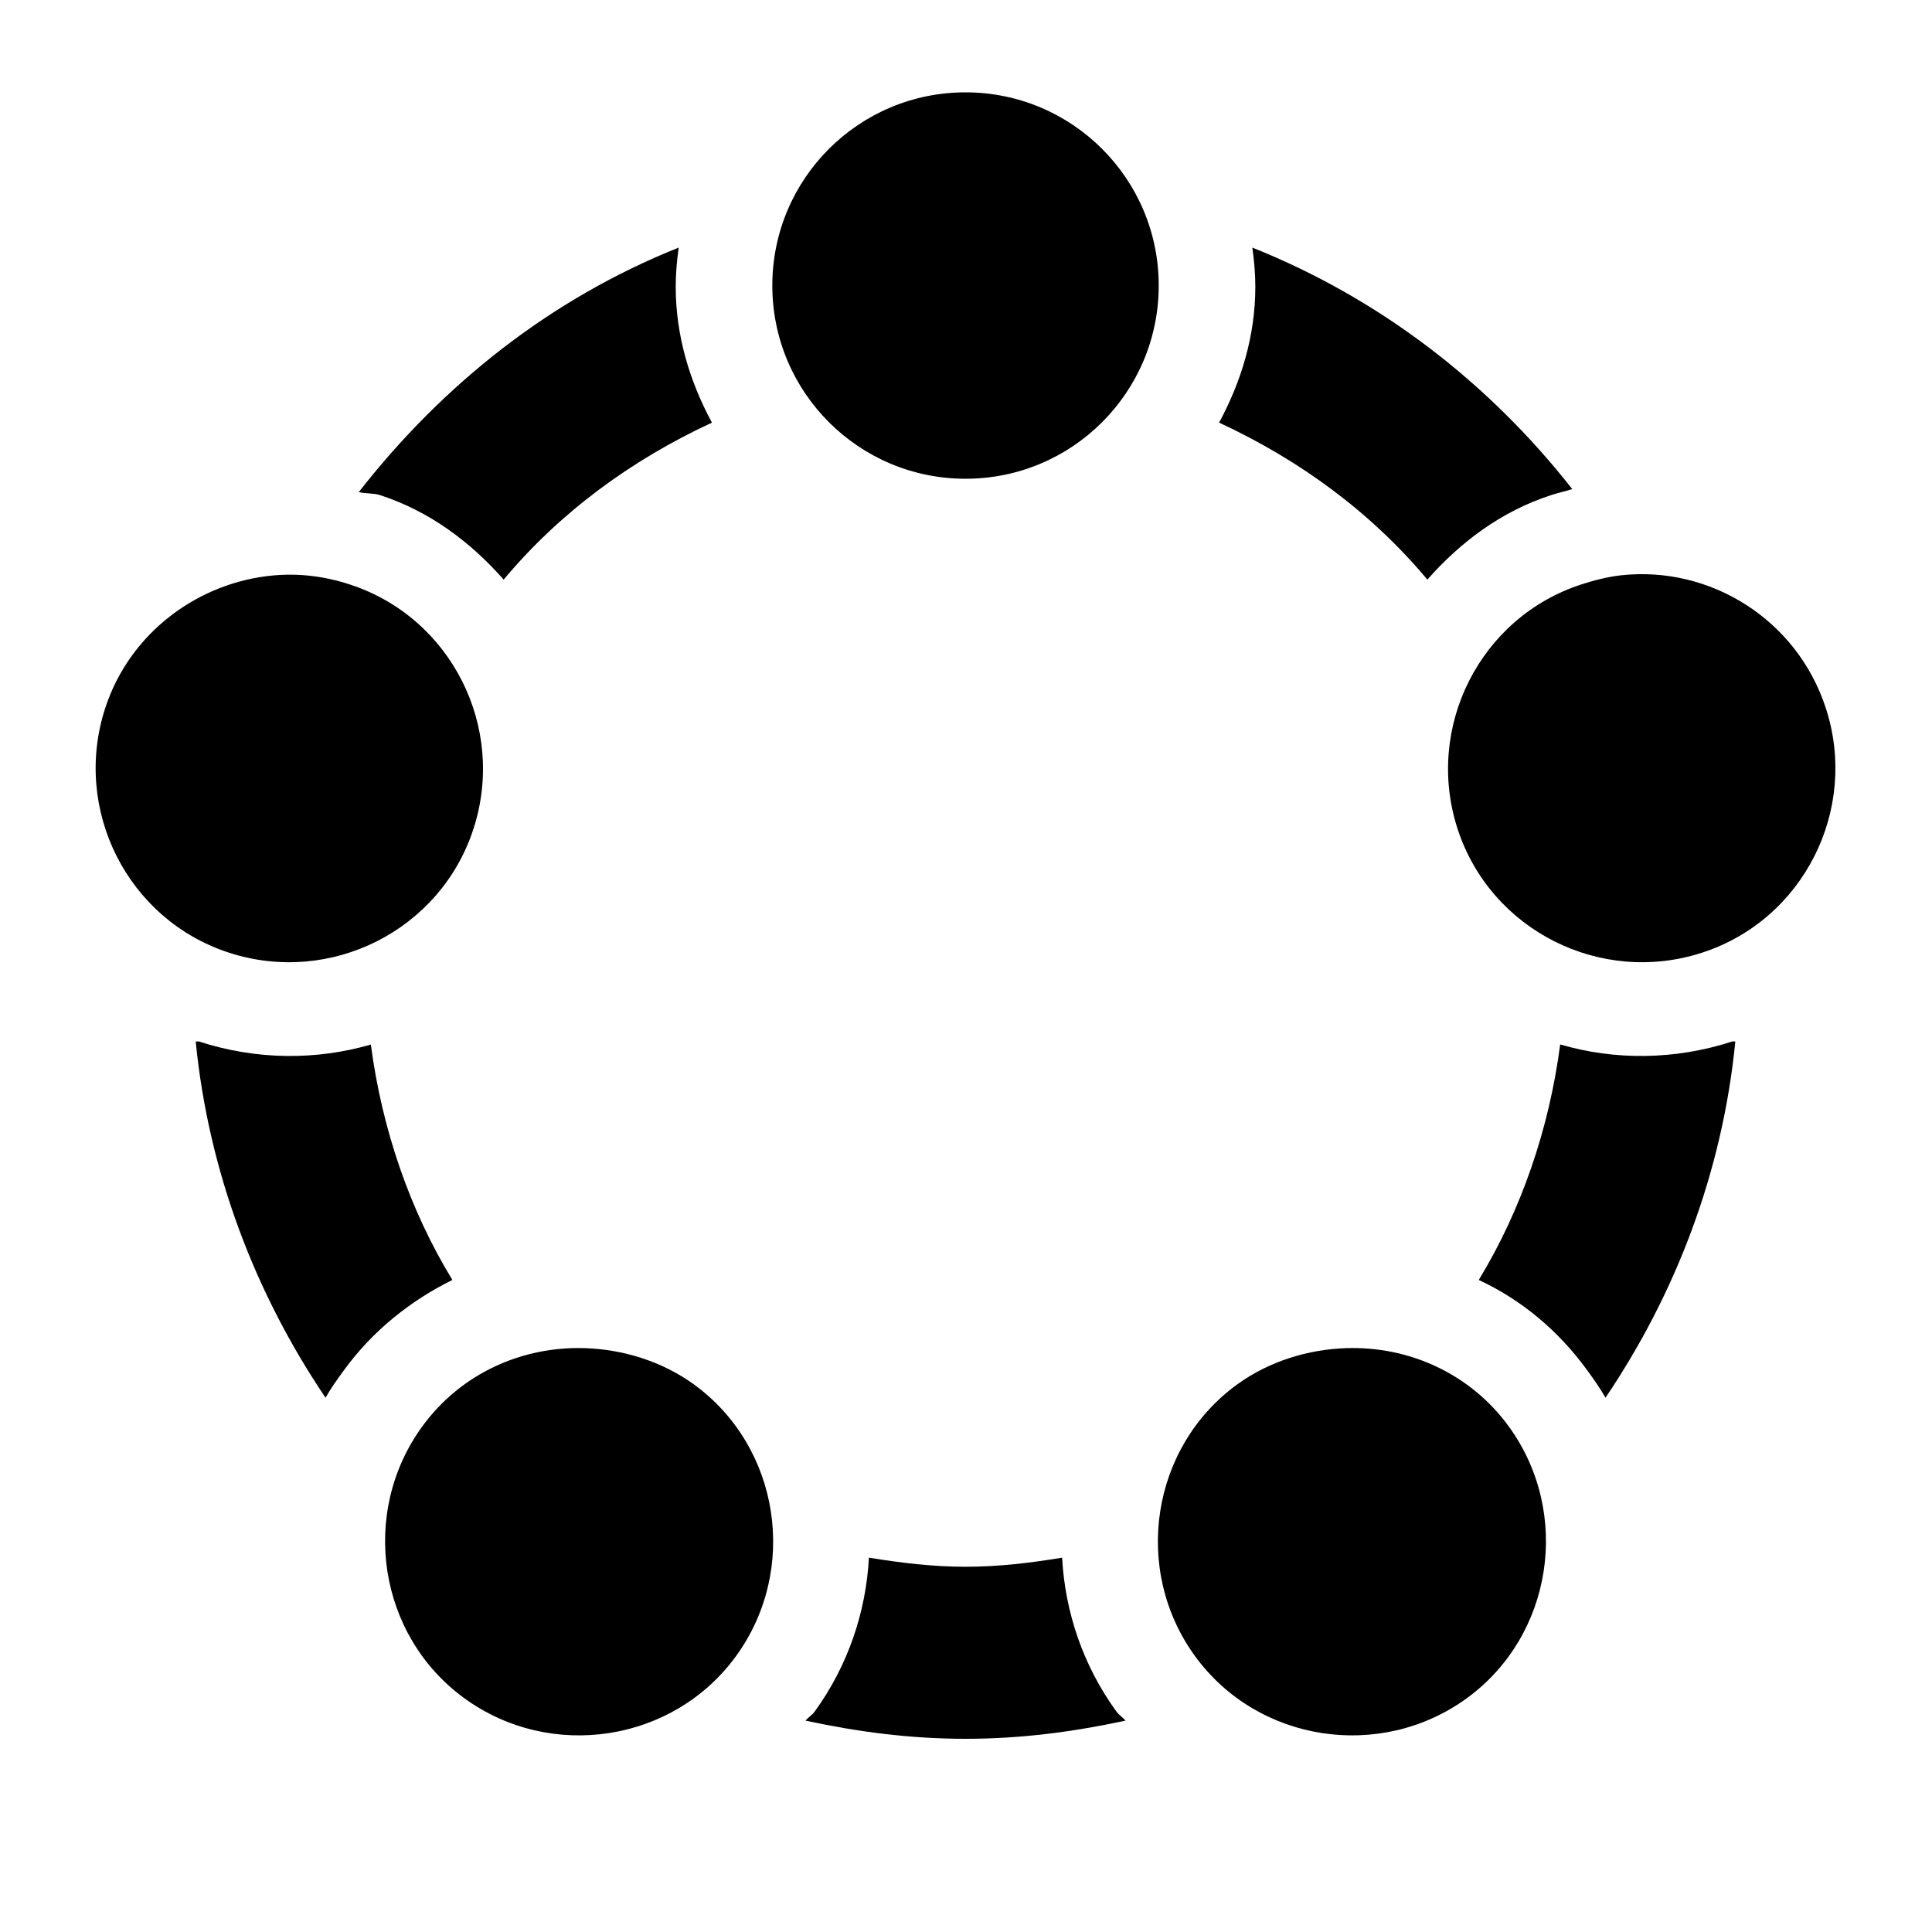
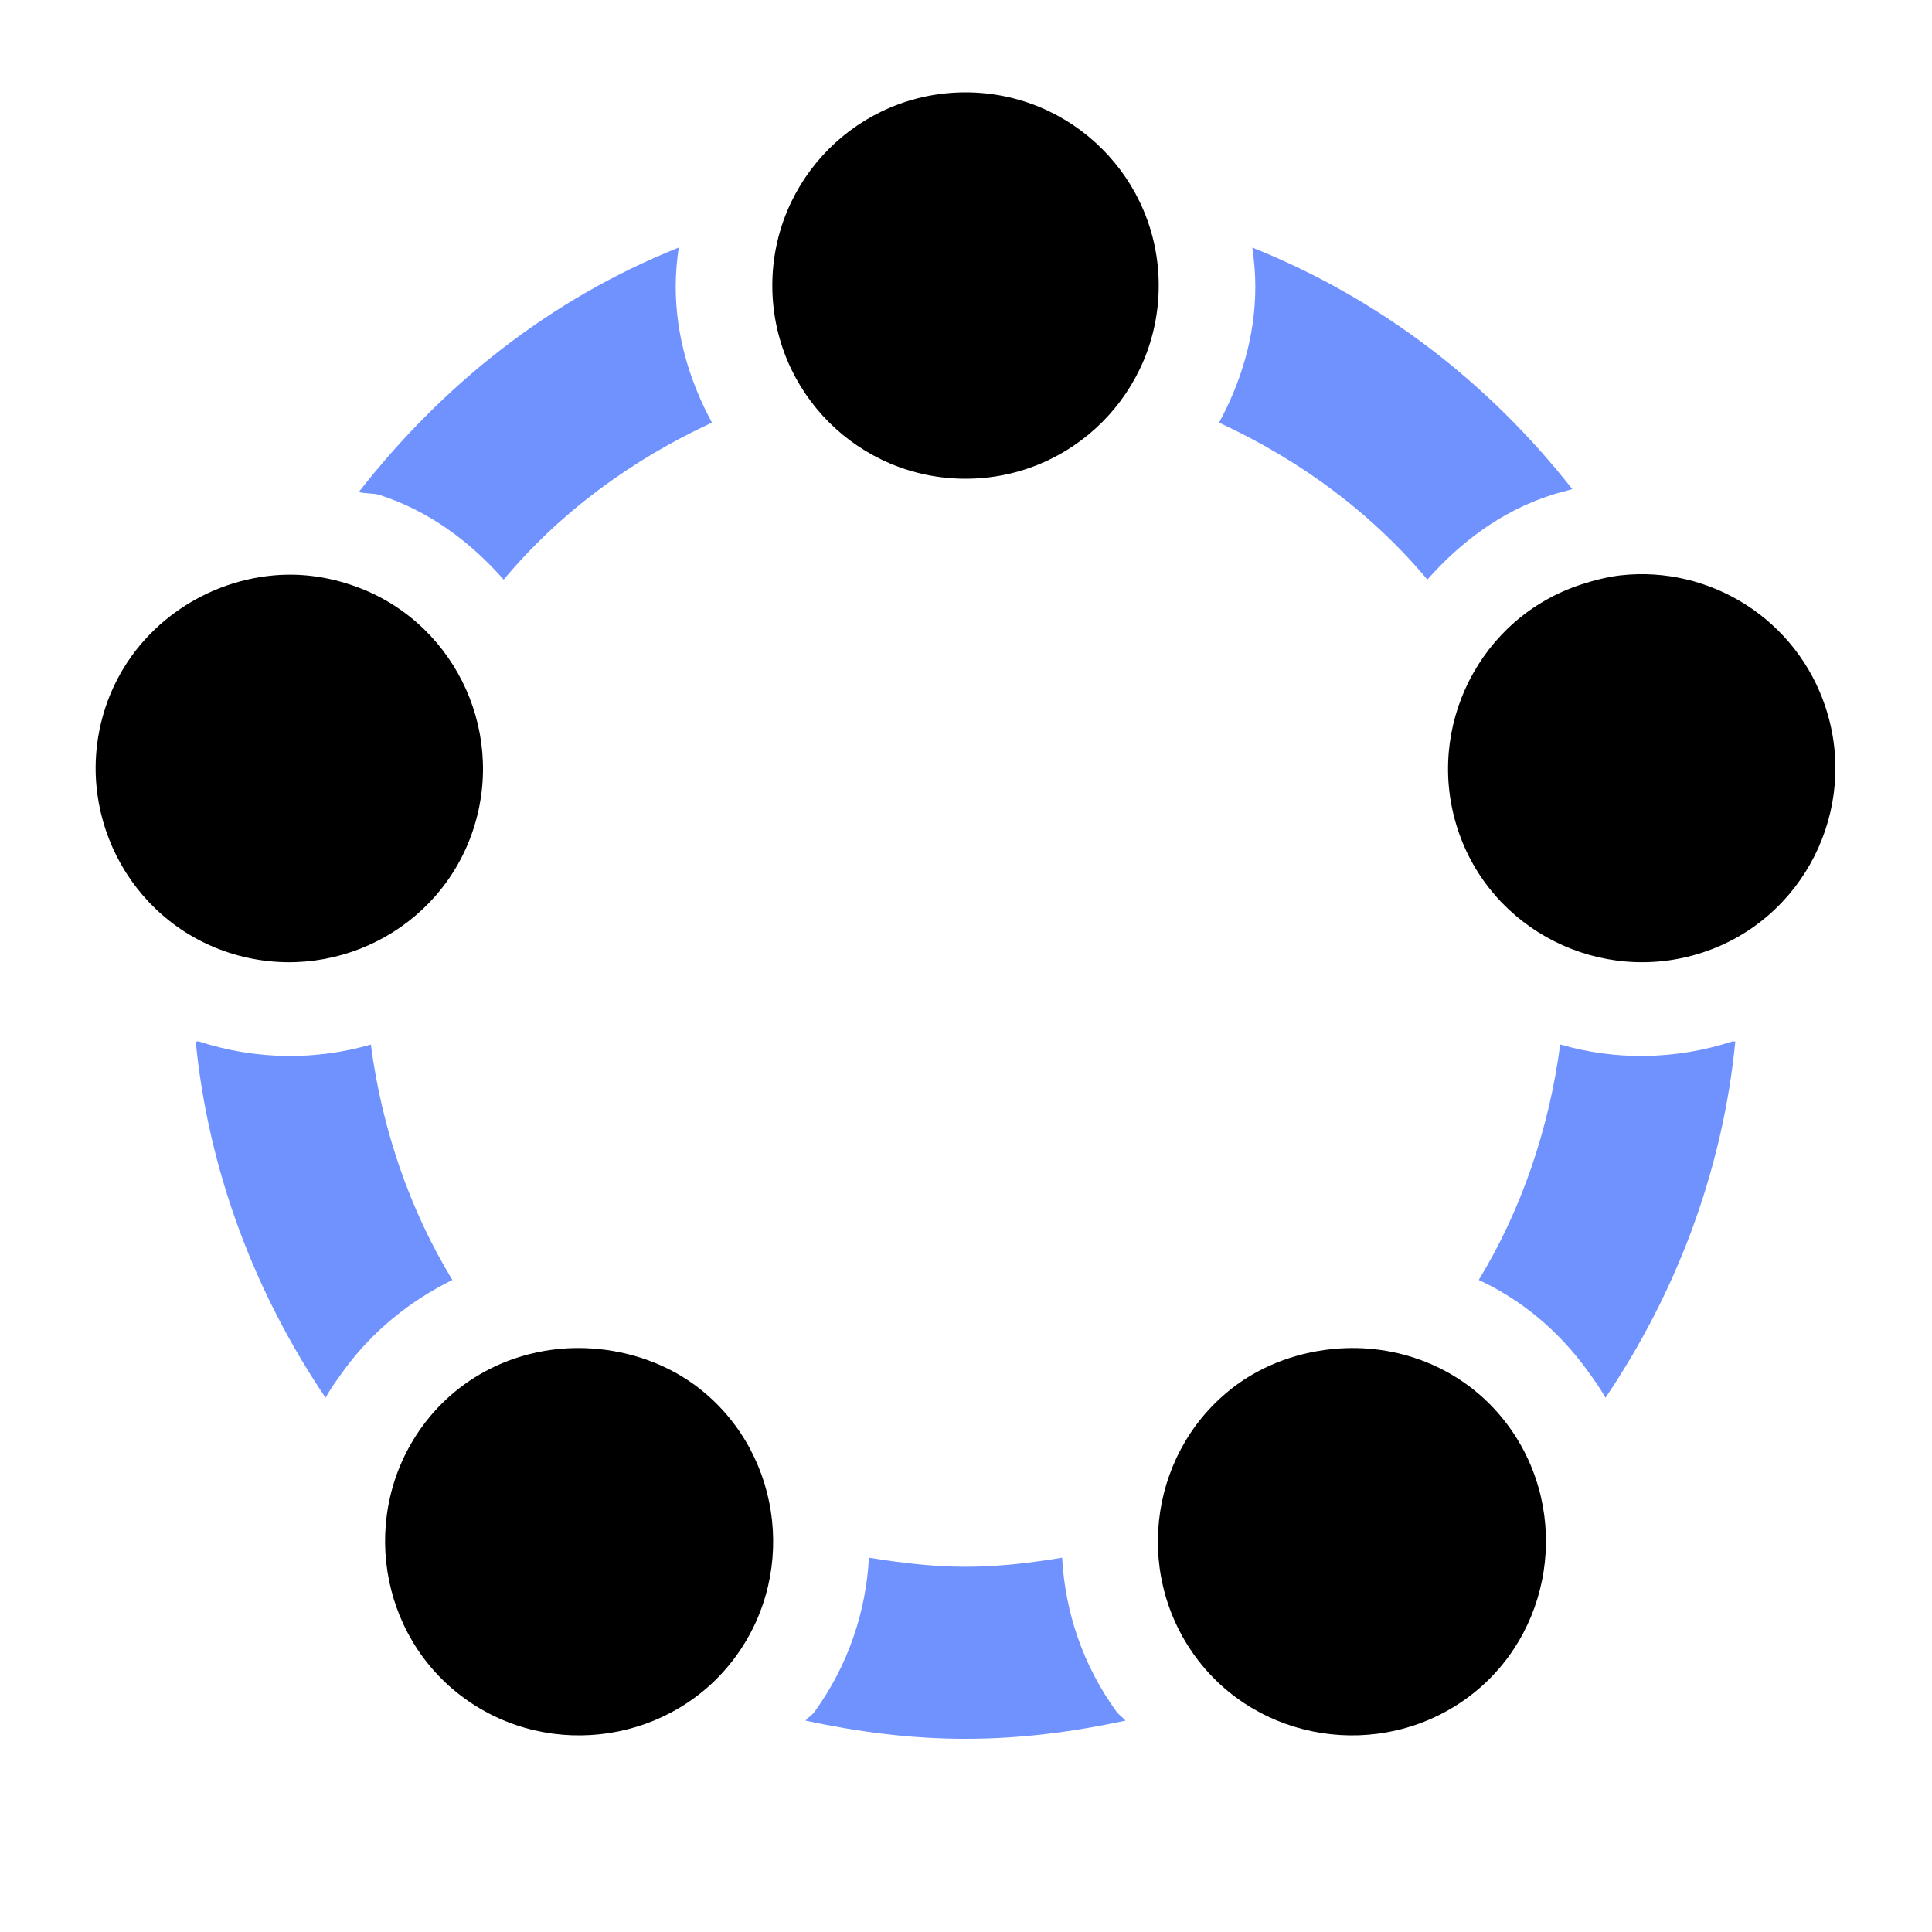
<svg xmlns="http://www.w3.org/2000/svg" version="1.1" x="0" y="0" width="20" height="20" viewBox="0 0 20 20">
-   <path d="M7.026,2.563 C5.697,3.094 4.582,3.982 3.714,5.094 C3.785,5.112 3.864,5.103 3.933,5.125 C4.453,5.294 4.874,5.615 5.214,6 C5.797,5.303 6.535,4.762 7.37,4.375 C7.142,3.953 6.995,3.478 6.995,2.969 C6.995,2.829 7.007,2.698 7.026,2.563 z M12.964,2.563 C12.983,2.698 12.995,2.829 12.995,2.969 C12.995,3.478 12.848,3.953 12.62,4.375 C13.455,4.762 14.193,5.303 14.776,6 C15.116,5.615 15.537,5.294 16.058,5.125 C16.125,5.103 16.204,5.086 16.276,5.063 C15.41,3.96 14.285,3.091 12.964,2.563 z M2.026,10.781 C2.159,12.135 2.645,13.396 3.37,14.469 C3.424,14.373 3.492,14.278 3.558,14.188 C3.856,13.777 4.248,13.465 4.683,13.25 C4.243,12.529 3.954,11.689 3.839,10.813 C3.275,10.977 2.654,10.975 2.058,10.781 C2.049,10.778 2.035,10.784 2.026,10.781 z M17.933,10.781 C17.336,10.975 16.715,10.977 16.151,10.812 C16.036,11.689 15.747,12.529 15.308,13.25 C15.746,13.454 16.129,13.769 16.433,14.188 C16.498,14.278 16.566,14.373 16.62,14.469 C17.345,13.396 17.831,12.135 17.964,10.781 C17.955,10.784 17.942,10.778 17.933,10.781 z M8.995,16.125 C8.965,16.683 8.781,17.239 8.433,17.719 C8.406,17.756 8.367,17.777 8.339,17.812 C8.879,17.928 9.421,18 9.995,18 C10.569,18 11.111,17.928 11.651,17.812 C11.623,17.777 11.585,17.756 11.558,17.719 C11.209,17.239 11.025,16.683 10.995,16.125 C10.666,16.179 10.34,16.219 9.995,16.219 C9.65,16.219 9.324,16.178 8.995,16.125 z" fill="currentColor" />
+   <path d="M7.026,2.563 C5.697,3.094 4.582,3.982 3.714,5.094 C3.785,5.112 3.864,5.103 3.933,5.125 C4.453,5.294 4.874,5.615 5.214,6 C5.797,5.303 6.535,4.762 7.37,4.375 C7.142,3.953 6.995,3.478 6.995,2.969 C6.995,2.829 7.007,2.698 7.026,2.563 z M12.964,2.563 C12.983,2.698 12.995,2.829 12.995,2.969 C12.995,3.478 12.848,3.953 12.62,4.375 C13.455,4.762 14.193,5.303 14.776,6 C15.116,5.615 15.537,5.294 16.058,5.125 C16.125,5.103 16.204,5.086 16.276,5.063 C15.41,3.96 14.285,3.091 12.964,2.563 z M2.026,10.781 C2.159,12.135 2.645,13.396 3.37,14.469 C3.424,14.373 3.492,14.278 3.558,14.188 C3.856,13.777 4.248,13.465 4.683,13.25 C4.243,12.529 3.954,11.689 3.839,10.813 C3.275,10.977 2.654,10.975 2.058,10.781 C2.049,10.778 2.035,10.784 2.026,10.781 z M17.933,10.781 C17.336,10.975 16.715,10.977 16.151,10.812 C16.036,11.689 15.747,12.529 15.308,13.25 C15.746,13.454 16.129,13.769 16.433,14.188 C16.498,14.278 16.566,14.373 16.62,14.469 C17.345,13.396 17.831,12.135 17.964,10.781 C17.955,10.784 17.942,10.778 17.933,10.781 z M8.995,16.125 C8.965,16.683 8.781,17.239 8.433,17.719 C8.406,17.756 8.367,17.777 8.339,17.812 C8.879,17.928 9.421,18 9.995,18 C10.569,18 11.111,17.928 11.651,17.812 C11.623,17.777 11.585,17.756 11.558,17.719 C11.209,17.239 11.025,16.683 10.995,16.125 C10.666,16.179 10.34,16.219 9.995,16.219 C9.65,16.219 9.324,16.178 8.995,16.125 z" fill="#7092FF" />
  <path d="M9.995,0.956 C8.89,0.956 7.995,1.851 7.995,2.956 C7.995,4.061 8.89,4.956 9.995,4.956 C11.1,4.956 11.995,4.061 11.995,2.956 C11.995,1.851 11.1,0.956 9.995,0.956 z M2.839,5.956 C3.098,5.934 3.357,5.964 3.62,6.05 C4.671,6.391 5.243,7.53 4.901,8.581 C4.56,9.632 3.421,10.204 2.37,9.862 C1.32,9.521 0.747,8.382 1.089,7.331 C1.345,6.543 2.062,6.023 2.839,5.956 z M16.776,5.956 C17.701,5.852 18.603,6.412 18.901,7.331 C19.243,8.381 18.671,9.521 17.62,9.862 C16.57,10.204 15.43,9.631 15.089,8.581 C14.747,7.53 15.32,6.391 16.37,6.05 C16.501,6.007 16.644,5.971 16.776,5.956 z M6.058,13.956 C6.443,13.969 6.847,14.088 7.183,14.331 C8.076,14.98 8.269,16.25 7.62,17.143 C6.971,18.037 5.701,18.23 4.808,17.581 C3.914,16.932 3.721,15.662 4.37,14.768 C4.776,14.21 5.416,13.934 6.058,13.956 z M13.933,13.956 C14.574,13.934 15.214,14.21 15.62,14.768 C16.269,15.662 16.076,16.932 15.183,17.581 C14.289,18.23 13.019,18.037 12.37,17.143 C11.721,16.25 11.914,14.98 12.808,14.331 C13.143,14.088 13.548,13.969 13.933,13.956 z" fill="inherit" />
</svg>
